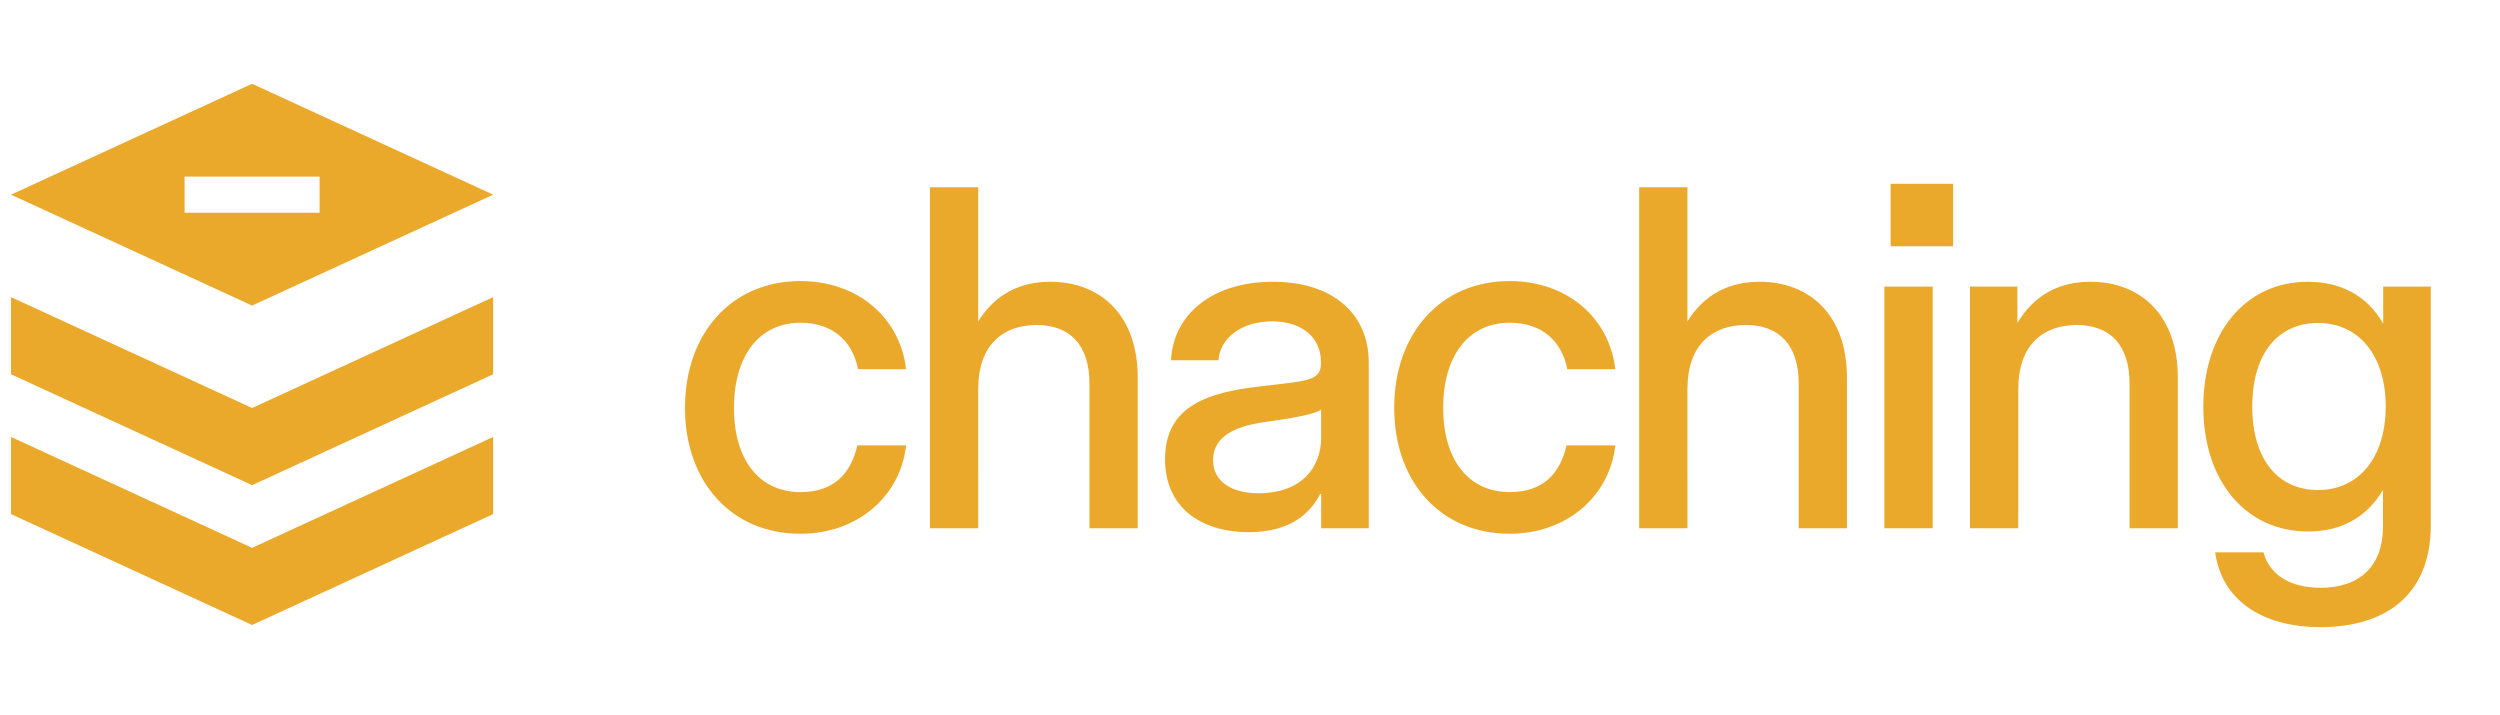
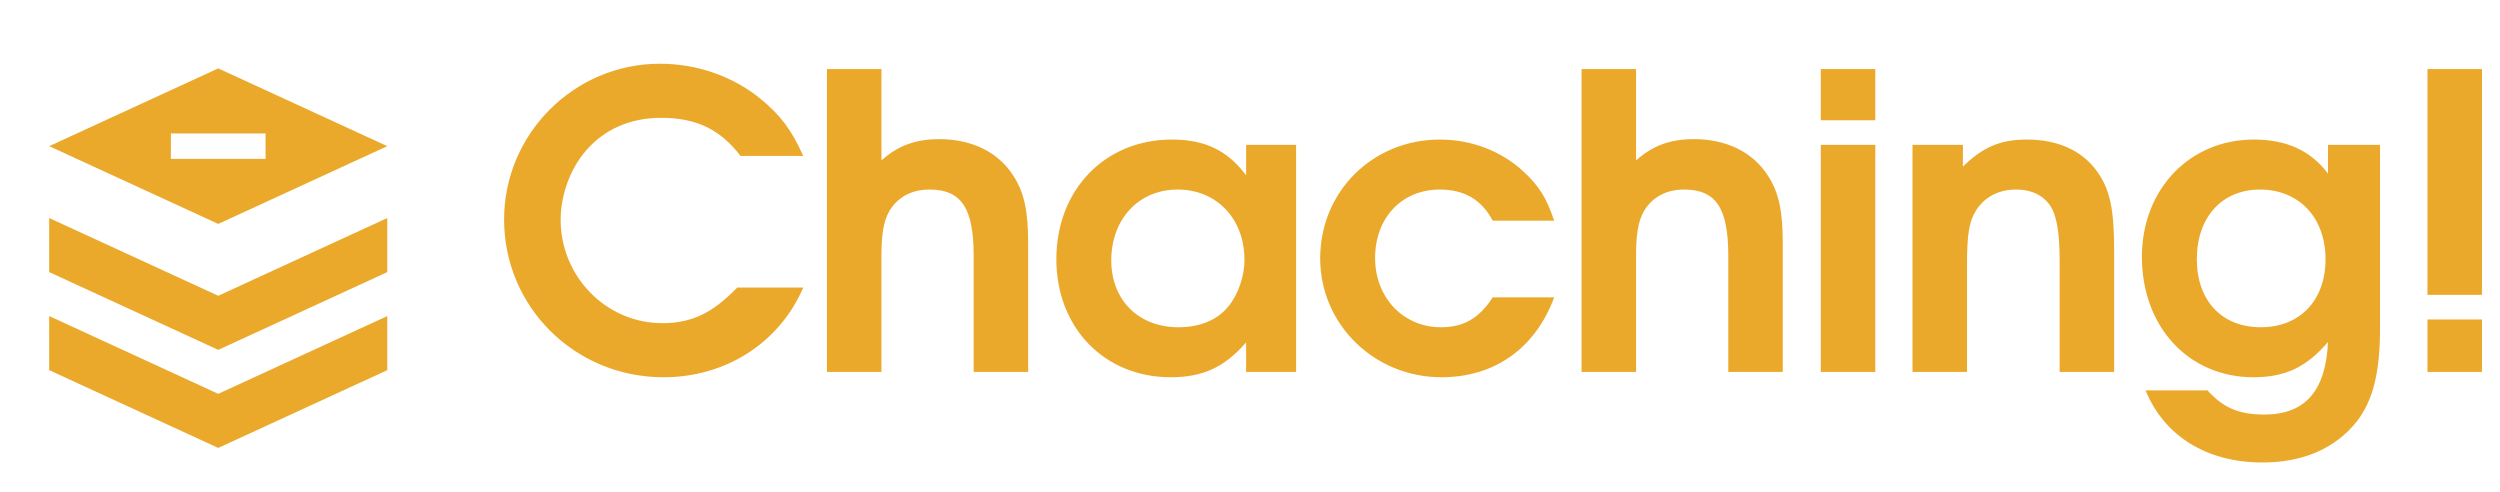
- <svg xmlns="http://www.w3.org/2000/svg" width="168" height="48" viewBox="0 0 168 48" role="img" aria-labelledby="chaching-title chaching-desc" color="#eba92c">
-   <g fill="currentColor" transform="translate(-2.5 3.2) scale(1.62)">
-     <path fill-rule="evenodd" d="M12 1.5 22 6.1 12 10.7 2 6.1ZM9.2 5.35h5.6v1.5H9.2Z" />
-     <path d="m2 10.35 10 4.6 10-4.6v3.2l-10 4.6-10-4.6Z" />
-     <path d="m2 16.15 10 4.6 10-4.6v3.2L12 23.95 2 19.35Z" />
+ <svg xmlns="http://www.w3.org/2000/svg" width="244" height="48" color="#eba92c" aria-labelledby="title desc" role="img" version="1.1" viewBox="0 0 244 48">
+   <g transform="translate(1.5 4.2) scale(1.65)" fill="currentColor">
+     <path d="M12 1.5 22 6.1 12 10.7 2 6.1ZM9.2 5.35h5.6v1.5H9.2Z" fill-rule="evenodd" />
+     <path d="m2 10.35 10 4.6 10-4.6v3.2l-10 4.6-10-4.6z" />
+     <path d="m2 16.15 10 4.6 10-4.6v3.2l-10 4.6-10-4.6z" />
  </g>
-   <path fill="currentColor" aria-label="chaching" d="m 53.782,35.869 c 3.876,0 6.737,-2.553 7.106,-5.937 h -3.276 c -0.431,1.892 -1.584,3.138 -3.814,3.138 -2.815,0 -4.476,-2.215 -4.476,-5.66 0,-3.476 1.677,-5.722 4.476,-5.722 2.199,0 3.522,1.292 3.861,3.122 h 3.23 c -0.4,-3.445 -3.23,-5.922 -7.106,-5.922 -4.63,0 -7.752,3.522 -7.752,8.521 0,4.968 3.107,8.459 7.752,8.459 z m 11.954,-9.721 c 0,-3.015 1.707,-4.307 3.922,-4.307 2.246,0 3.553,1.338 3.553,3.938 V 35.5 h 3.245 V 25.379 c 0,-4.245 -2.538,-6.445 -5.875,-6.445 -2.107,0 -3.738,0.892 -4.845,2.661 V 12.583 H 62.492 V 35.5 h 3.245 z m 18.184,9.613 c 2.799,0 4.122,-1.261 4.799,-2.569 h 0.062 V 35.5 h 3.199 V 24.364 c 0,-3.307 -2.446,-5.429 -6.445,-5.429 -4.061,0 -6.691,2.184 -6.844,5.276 h 3.184 c 0.123,-1.492 1.538,-2.615 3.615,-2.615 2.061,0 3.276,1.138 3.276,2.707 v 0.138 c 0,1.184 -1.015,1.154 -4.061,1.523 -3.307,0.385 -6.414,1.184 -6.414,4.891 0,3.245 2.399,4.906 5.629,4.906 z m 0.661,-2.615 c -1.892,0 -3.061,-0.831 -3.061,-2.23 0,-1.646 1.6,-2.276 3.368,-2.538 1.723,-0.246 3.445,-0.508 3.891,-0.861 v 1.907 c 0,2 -1.338,3.722 -4.199,3.722 z m 16.861,2.722 c 3.876,0 6.737,-2.553 7.106,-5.937 h -3.276 c -0.431,1.892 -1.584,3.138 -3.814,3.138 -2.815,0 -4.476,-2.215 -4.476,-5.66 0,-3.476 1.677,-5.722 4.476,-5.722 2.199,0 3.522,1.292 3.861,3.122 h 3.23 c -0.4,-3.445 -3.23,-5.922 -7.106,-5.922 -4.63,0 -7.752,3.522 -7.752,8.521 0,4.968 3.107,8.459 7.752,8.459 z m 11.954,-9.721 c 0,-3.015 1.707,-4.307 3.922,-4.307 2.246,0 3.553,1.338 3.553,3.938 V 35.5 h 3.245 V 25.379 c 0,-4.245 -2.538,-6.445 -5.875,-6.445 -2.107,0 -3.738,0.892 -4.845,2.661 V 12.583 H 110.152 V 35.5 h 3.245 z M 126.629,35.5 h 3.245 V 19.258 h -3.245 z m 9.001,-9.352 c 0,-3.015 1.707,-4.307 3.922,-4.307 2.246,0 3.553,1.338 3.553,3.938 V 35.5 h 3.245 V 25.379 c 0,-4.245 -2.538,-6.445 -5.875,-6.445 -2.138,0 -3.799,0.923 -4.907,2.769 v -2.446 h -3.184 V 35.5 h 3.245 z m 20.322,15.996 c 4.091,0 7.398,-1.938 7.398,-6.86 V 19.258 h -3.199 v 2.476 h -0.015 c -1.092,-1.938 -2.938,-2.799 -5.045,-2.799 -4.199,0 -7.029,3.43 -7.029,8.398 0,4.953 2.815,8.383 7.044,8.383 2.138,0 3.891,-0.877 5.014,-2.769 h 0.015 v 2.461 c 0,2.63 -1.569,4.091 -4.184,4.091 -1.969,0 -3.43,-0.815 -3.845,-2.384 h -3.245 c 0.431,3.184 3.107,5.03 7.091,5.03 z m -0.185,-9.213 c -2.615,0 -4.414,-1.969 -4.414,-5.614 0,-3.645 1.8,-5.614 4.414,-5.614 2.769,0 4.553,2.215 4.553,5.614 0,3.399 -1.784,5.614 -4.553,5.614 z" />
-   <path fill="currentColor" d="M127.05 12.35h4.2v4.2h-4.2Z" />
+   <path d="m71.96 28.06c-2.44 2.52-4.48 3.48-7.32 3.48-5.48 0-9.92-4.56-9.92-10.08 0-2.4 0.92-4.96 2.44-6.72 1.8-2.12 4.36-3.24 7.36-3.24 3.44 0 5.76 1.12 7.76 3.72h6.12c-1.16-2.56-2.2-3.96-4.2-5.6-2.72-2.2-6.2-3.4-9.8-3.4-8.36 0-15.2 6.84-15.2 15.2 0 8.56 6.92 15.4 15.56 15.4 6.08 0 11.32-3.36 13.64-8.76zm8.75 8.24h5.32v-11.24c0-2.2 0.2-3.44 0.76-4.44 0.8-1.36 2.16-2.12 3.92-2.12 3.12 0 4.32 1.8 4.32 6.48v11.32h5.32v-12.52c0-3.24-0.4-5.04-1.48-6.68-1.48-2.28-4.04-3.52-7.2-3.52-2.32 0-4.04 0.64-5.64 2.08v-8.92h-5.32zm45.79-22.16h-4.88v2.96c-1.84-2.44-4.04-3.48-7.24-3.48-6.56 0-11.28 4.92-11.28 11.68 0 6.68 4.68 11.52 11.16 11.52 3.12 0 5.24-0.96 7.36-3.4v2.88h4.88zm-11.56 4.36c3.8 0 6.52 2.84 6.52 6.88 0 1.6-0.64 3.44-1.6 4.56-1.08 1.32-2.8 2-4.84 2-3.88 0-6.56-2.64-6.56-6.52 0-4.04 2.68-6.92 6.48-6.92zm30.75 10.52c-1.32 2.04-2.84 2.92-5.04 2.92-3.68 0-6.44-2.88-6.44-6.76 0-3.92 2.6-6.68 6.32-6.68 2.4 0 4.08 1 5.16 3.04h6c-0.76-2.24-1.48-3.4-3-4.8-2.16-2-5.08-3.12-8.16-3.12-6.56 0-11.68 5.08-11.68 11.6 0 6.44 5.28 11.6 11.84 11.6 5.2 0 9.16-2.84 11-7.8zm8.67 7.28h5.32v-11.24c0-2.2 0.2-3.44 0.76-4.44 0.8-1.36 2.16-2.12 3.92-2.12 3.12 0 4.32 1.8 4.32 6.48v11.32h5.32v-12.52c0-3.24-0.4-5.04-1.48-6.68-1.48-2.28-4.04-3.52-7.2-3.52-2.32 0-4.04 0.64-5.64 2.08v-8.92h-5.32zm23.35 0h5.32v-22.16h-5.32zm0-24.56h5.32v-5h-5.32zm8.95 24.56h5.32v-10.44c0-2.96 0.2-4.24 0.88-5.32 0.84-1.32 2.2-2.04 3.92-2.04 1.4 0 2.48 0.48 3.2 1.4 0.72 0.96 1.04 2.6 1.04 5.56v10.84h5.32v-11.88c0-3.96-0.4-5.88-1.6-7.6-1.44-2.08-3.84-3.2-6.92-3.2-2.56 0-4.28 0.72-6.24 2.64v-2.12h-4.92zm40.55-22.16v2.8c-1.68-2.24-4.04-3.32-7.24-3.32-6.28 0-10.92 4.88-10.92 11.44 0 6.84 4.56 11.76 10.88 11.76 3.12 0 5.2-1 7.28-3.44-0.2 4.76-2.24 7.08-6.2 7.08-2.48 0-4-0.64-5.56-2.36h-6.04c1.8 4.44 5.96 7.04 11.4 7.04 4 0 7.16-1.4 9.24-4.04 1.56-2.04 2.24-4.76 2.24-9v-17.96zm-6.64 4.36c3.8 0 6.4 2.72 6.4 6.8 0 4-2.48 6.64-6.32 6.64-3.8 0-6.24-2.6-6.24-6.64 0-4.08 2.44-6.8 6.16-6.8zm16.35 10.28h5.32v-22.04h-5.32zm0 7.52h5.32v-5.12h-5.32z" fill="currentColor" aria-label="Chaching!" />
</svg>
